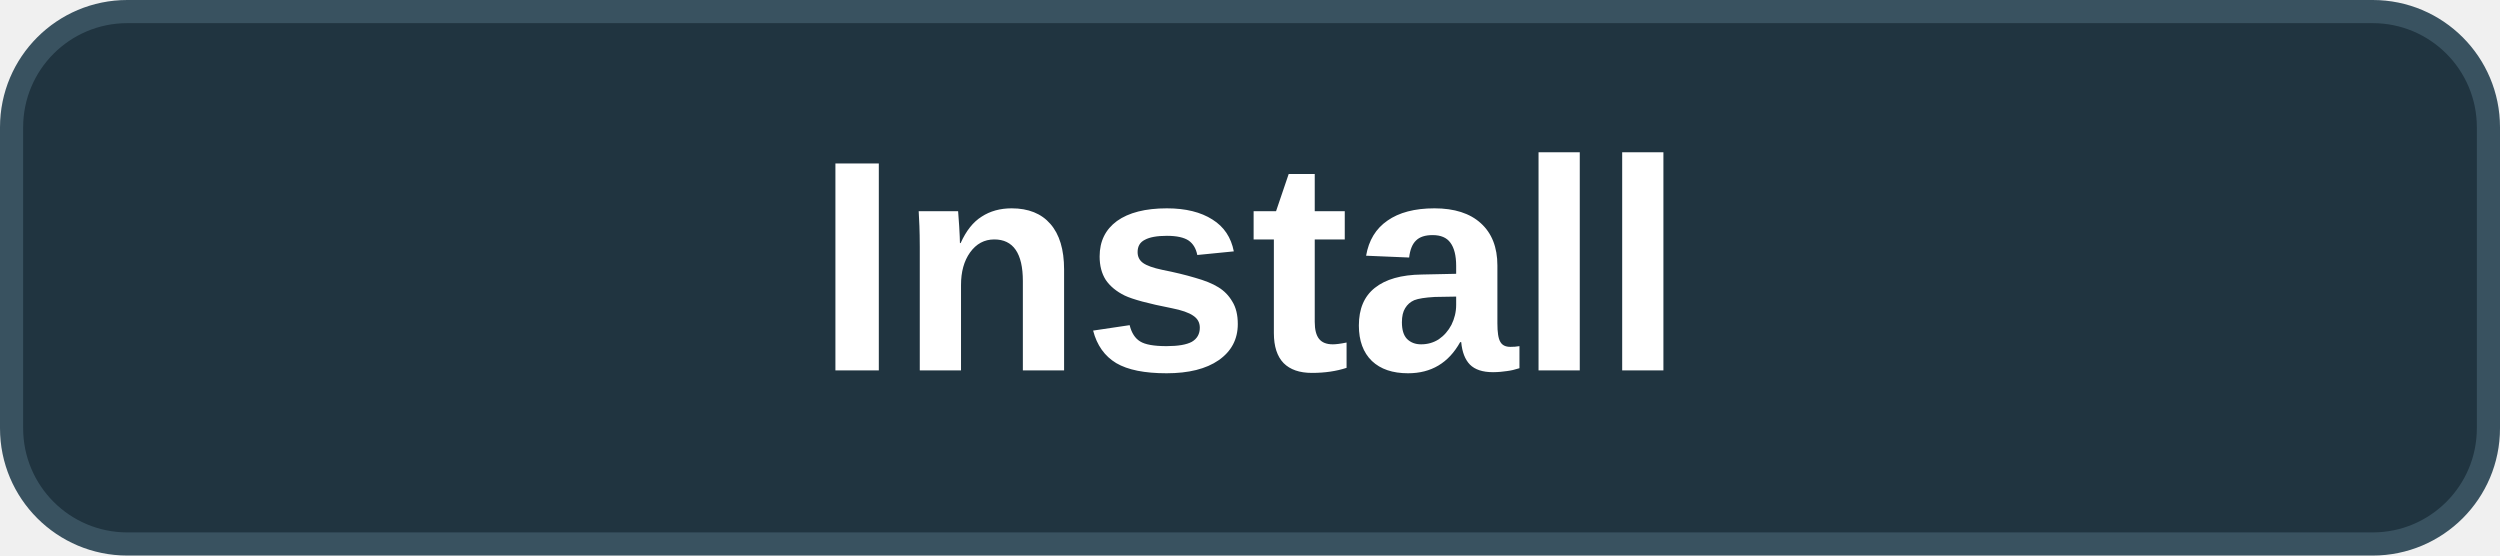
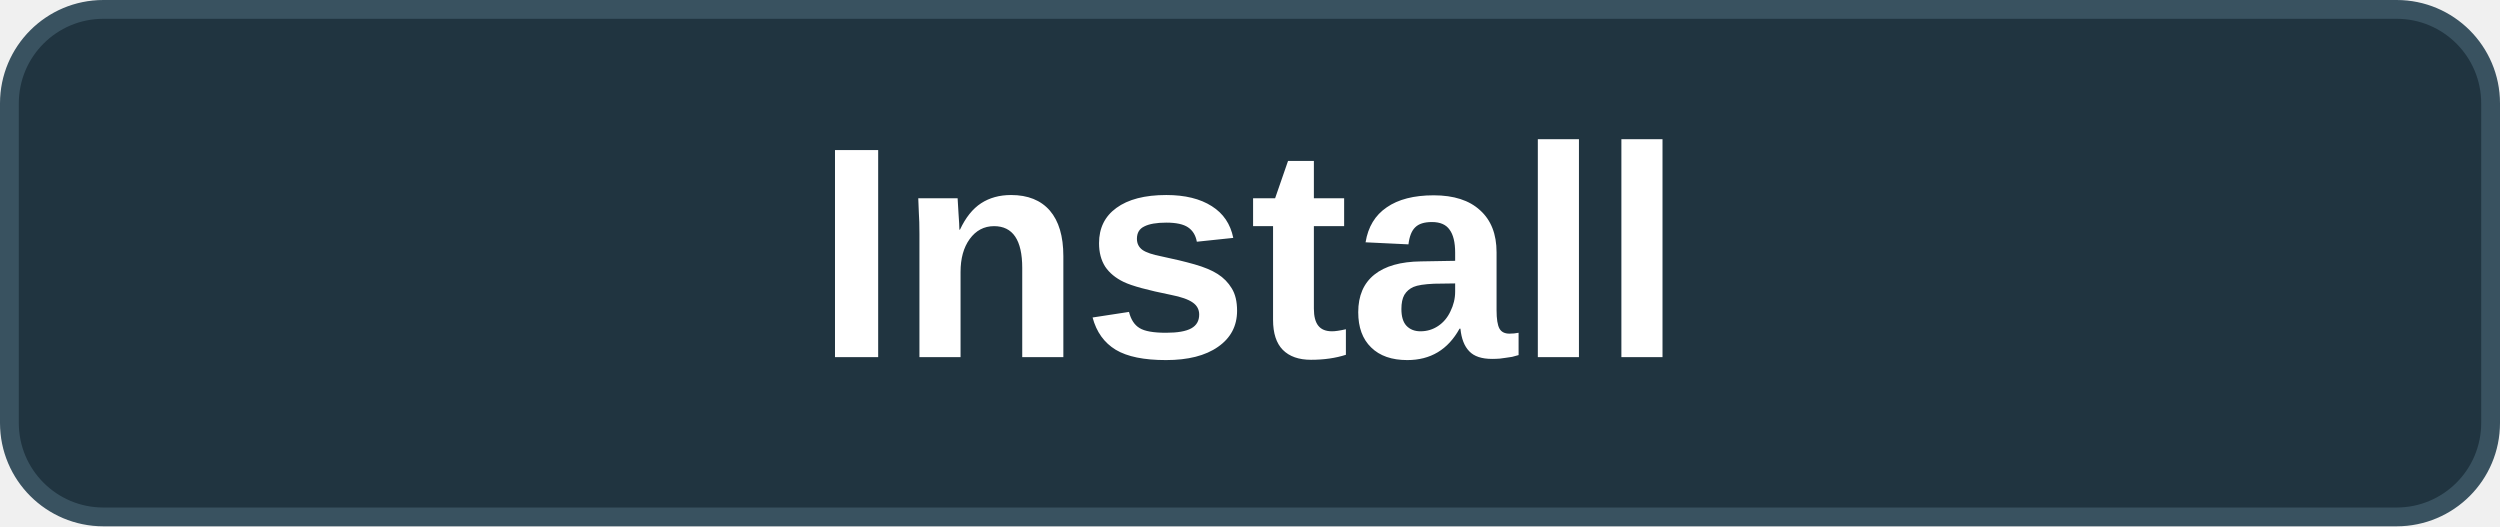
- <svg xmlns="http://www.w3.org/2000/svg" width="108" height="24" viewBox="0 0 108 24" role="img" aria-labelledby="title">
-   <rect x="0.5" y="0.5" width="107" height="23" rx="5" fill="#203440" stroke="#395260" />
-   <text x="54" y="16" text-anchor="middle" font-family="Arial, sans-serif" font-size="13" font-weight="600" fill="#ffffff">Install</text>
+ <svg xmlns="http://www.w3.org/2000/svg" width="133" height="28" viewBox="0 0 133 28" role="img" aria-labelledby="title">
+   <rect x="0.5" y="0.5" width="132" height="27" rx="5" fill="#203440" stroke="#395260" />
+   <text x="66.462" y="19" text-anchor="middle" font-family="Arial, sans-serif" font-size="16" font-weight="600" fill="#ffffff">Install</text>
</svg>
